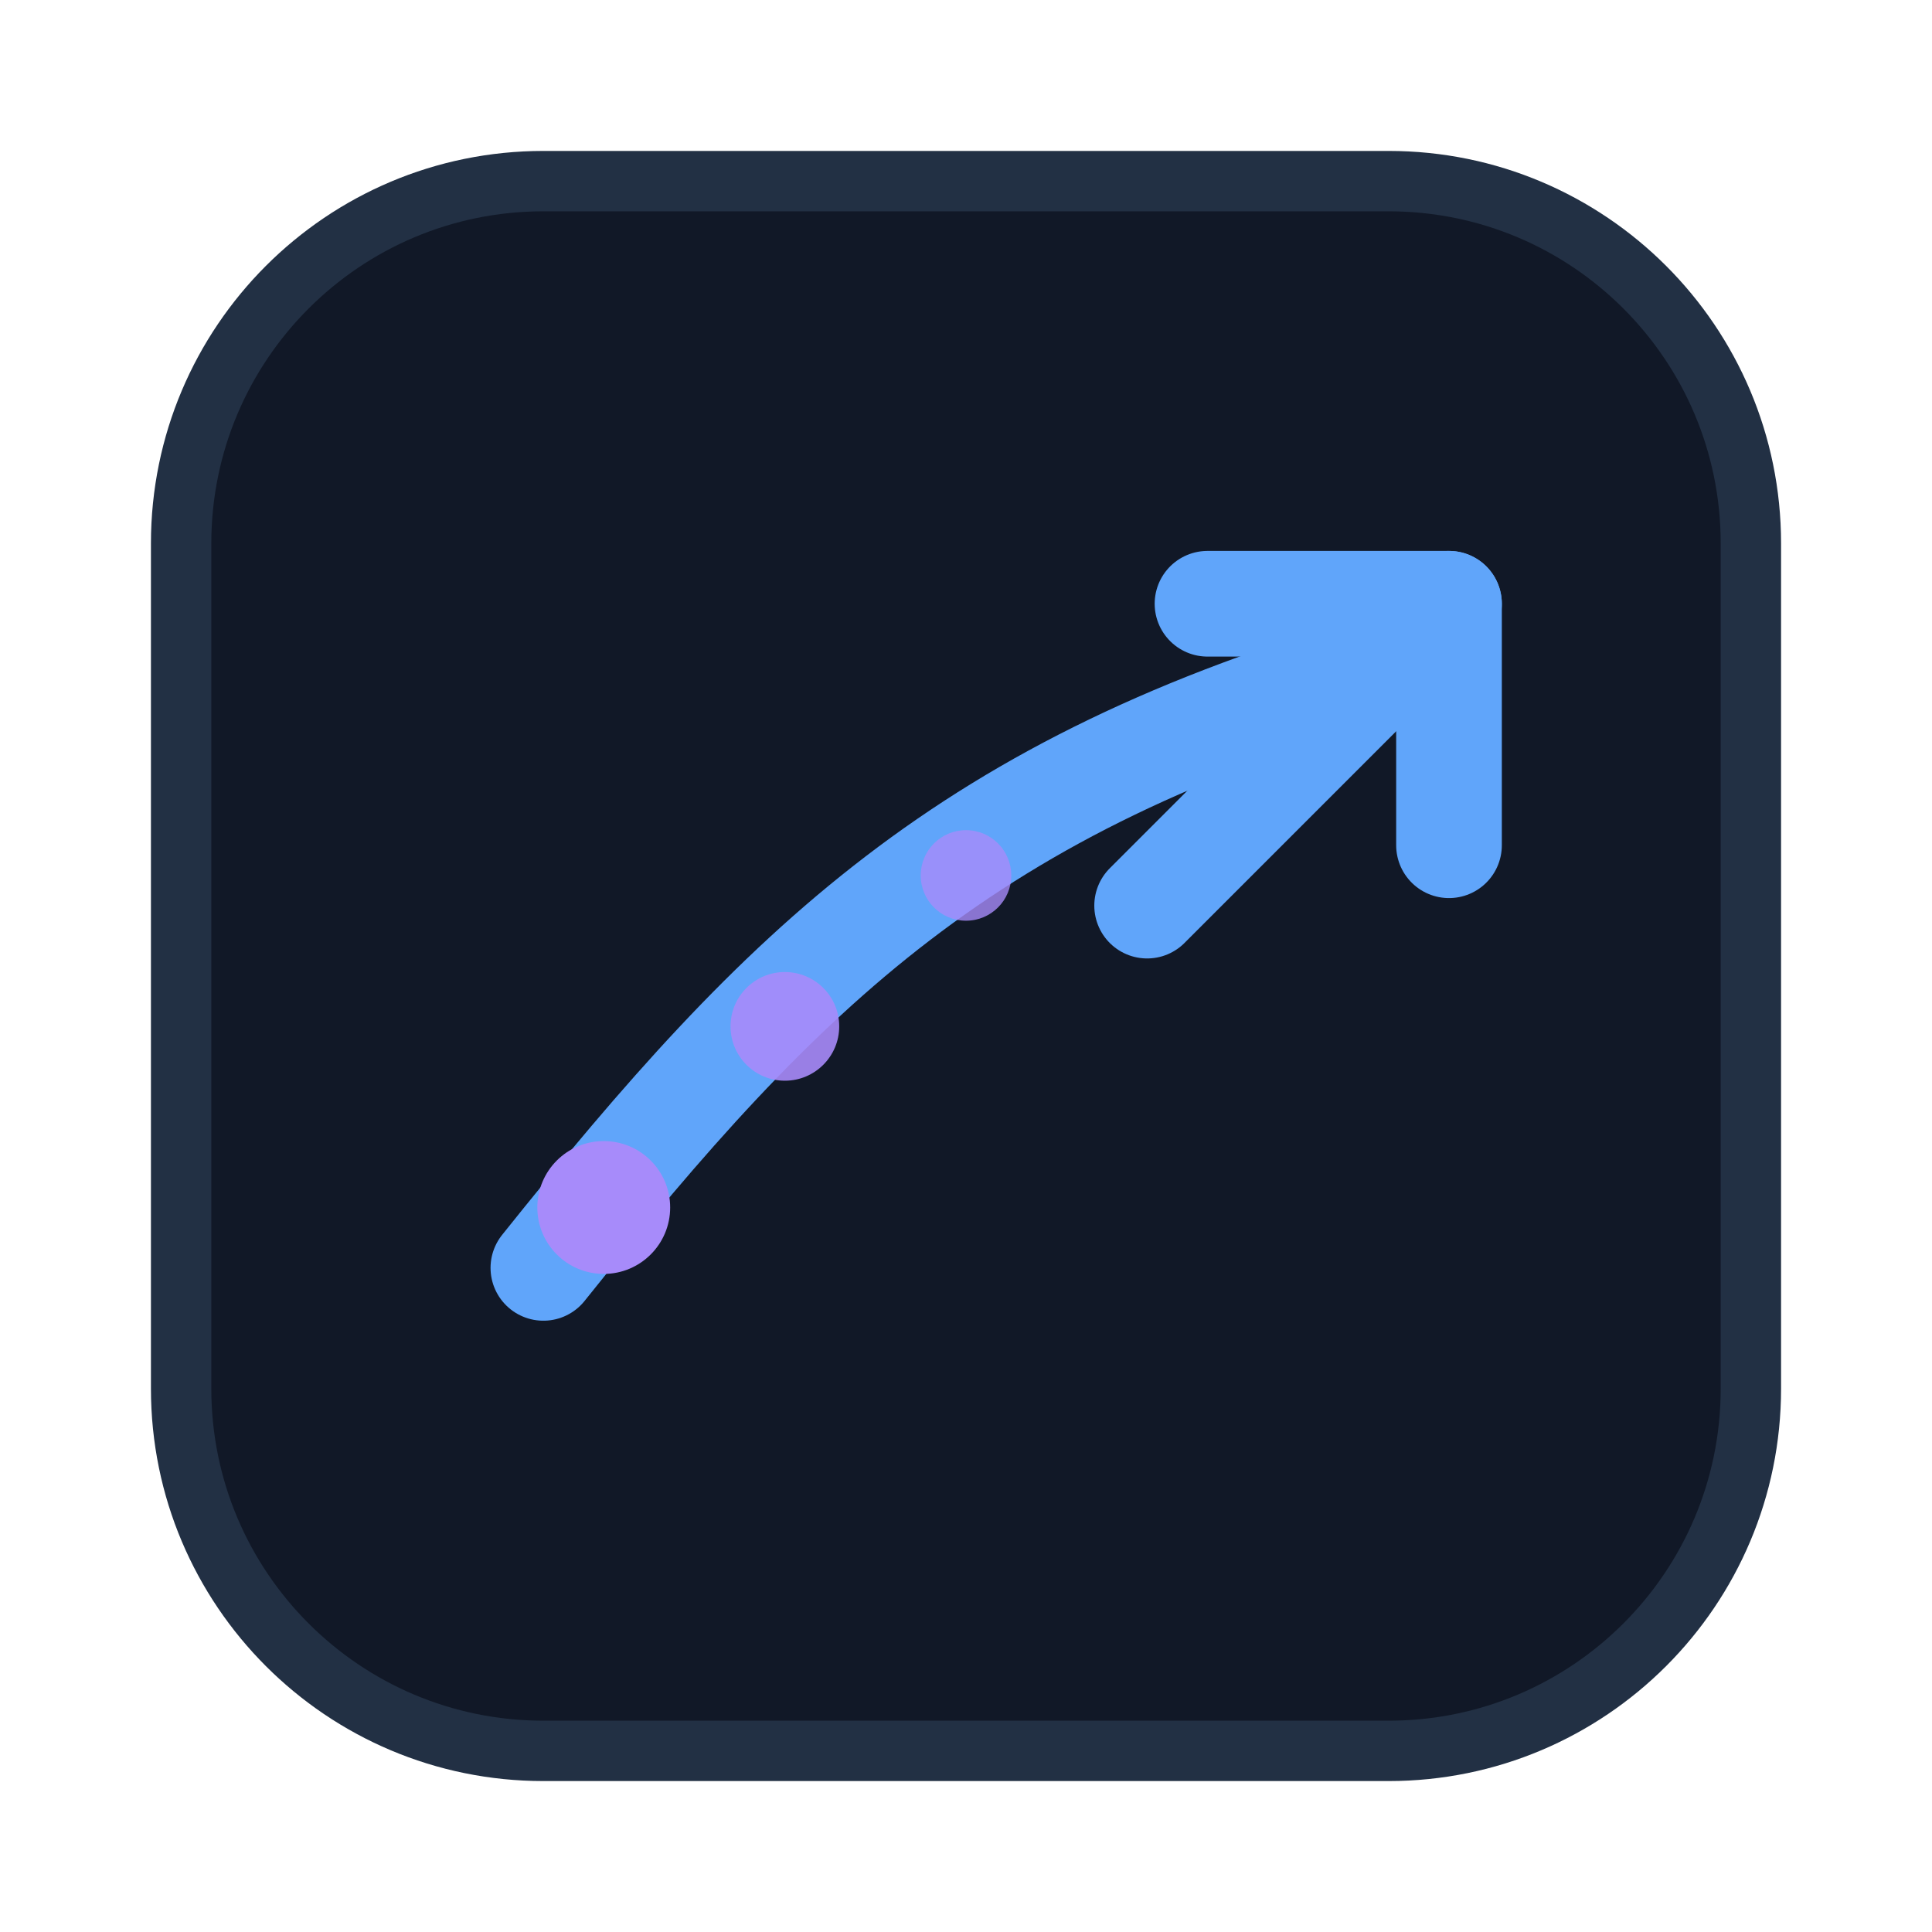
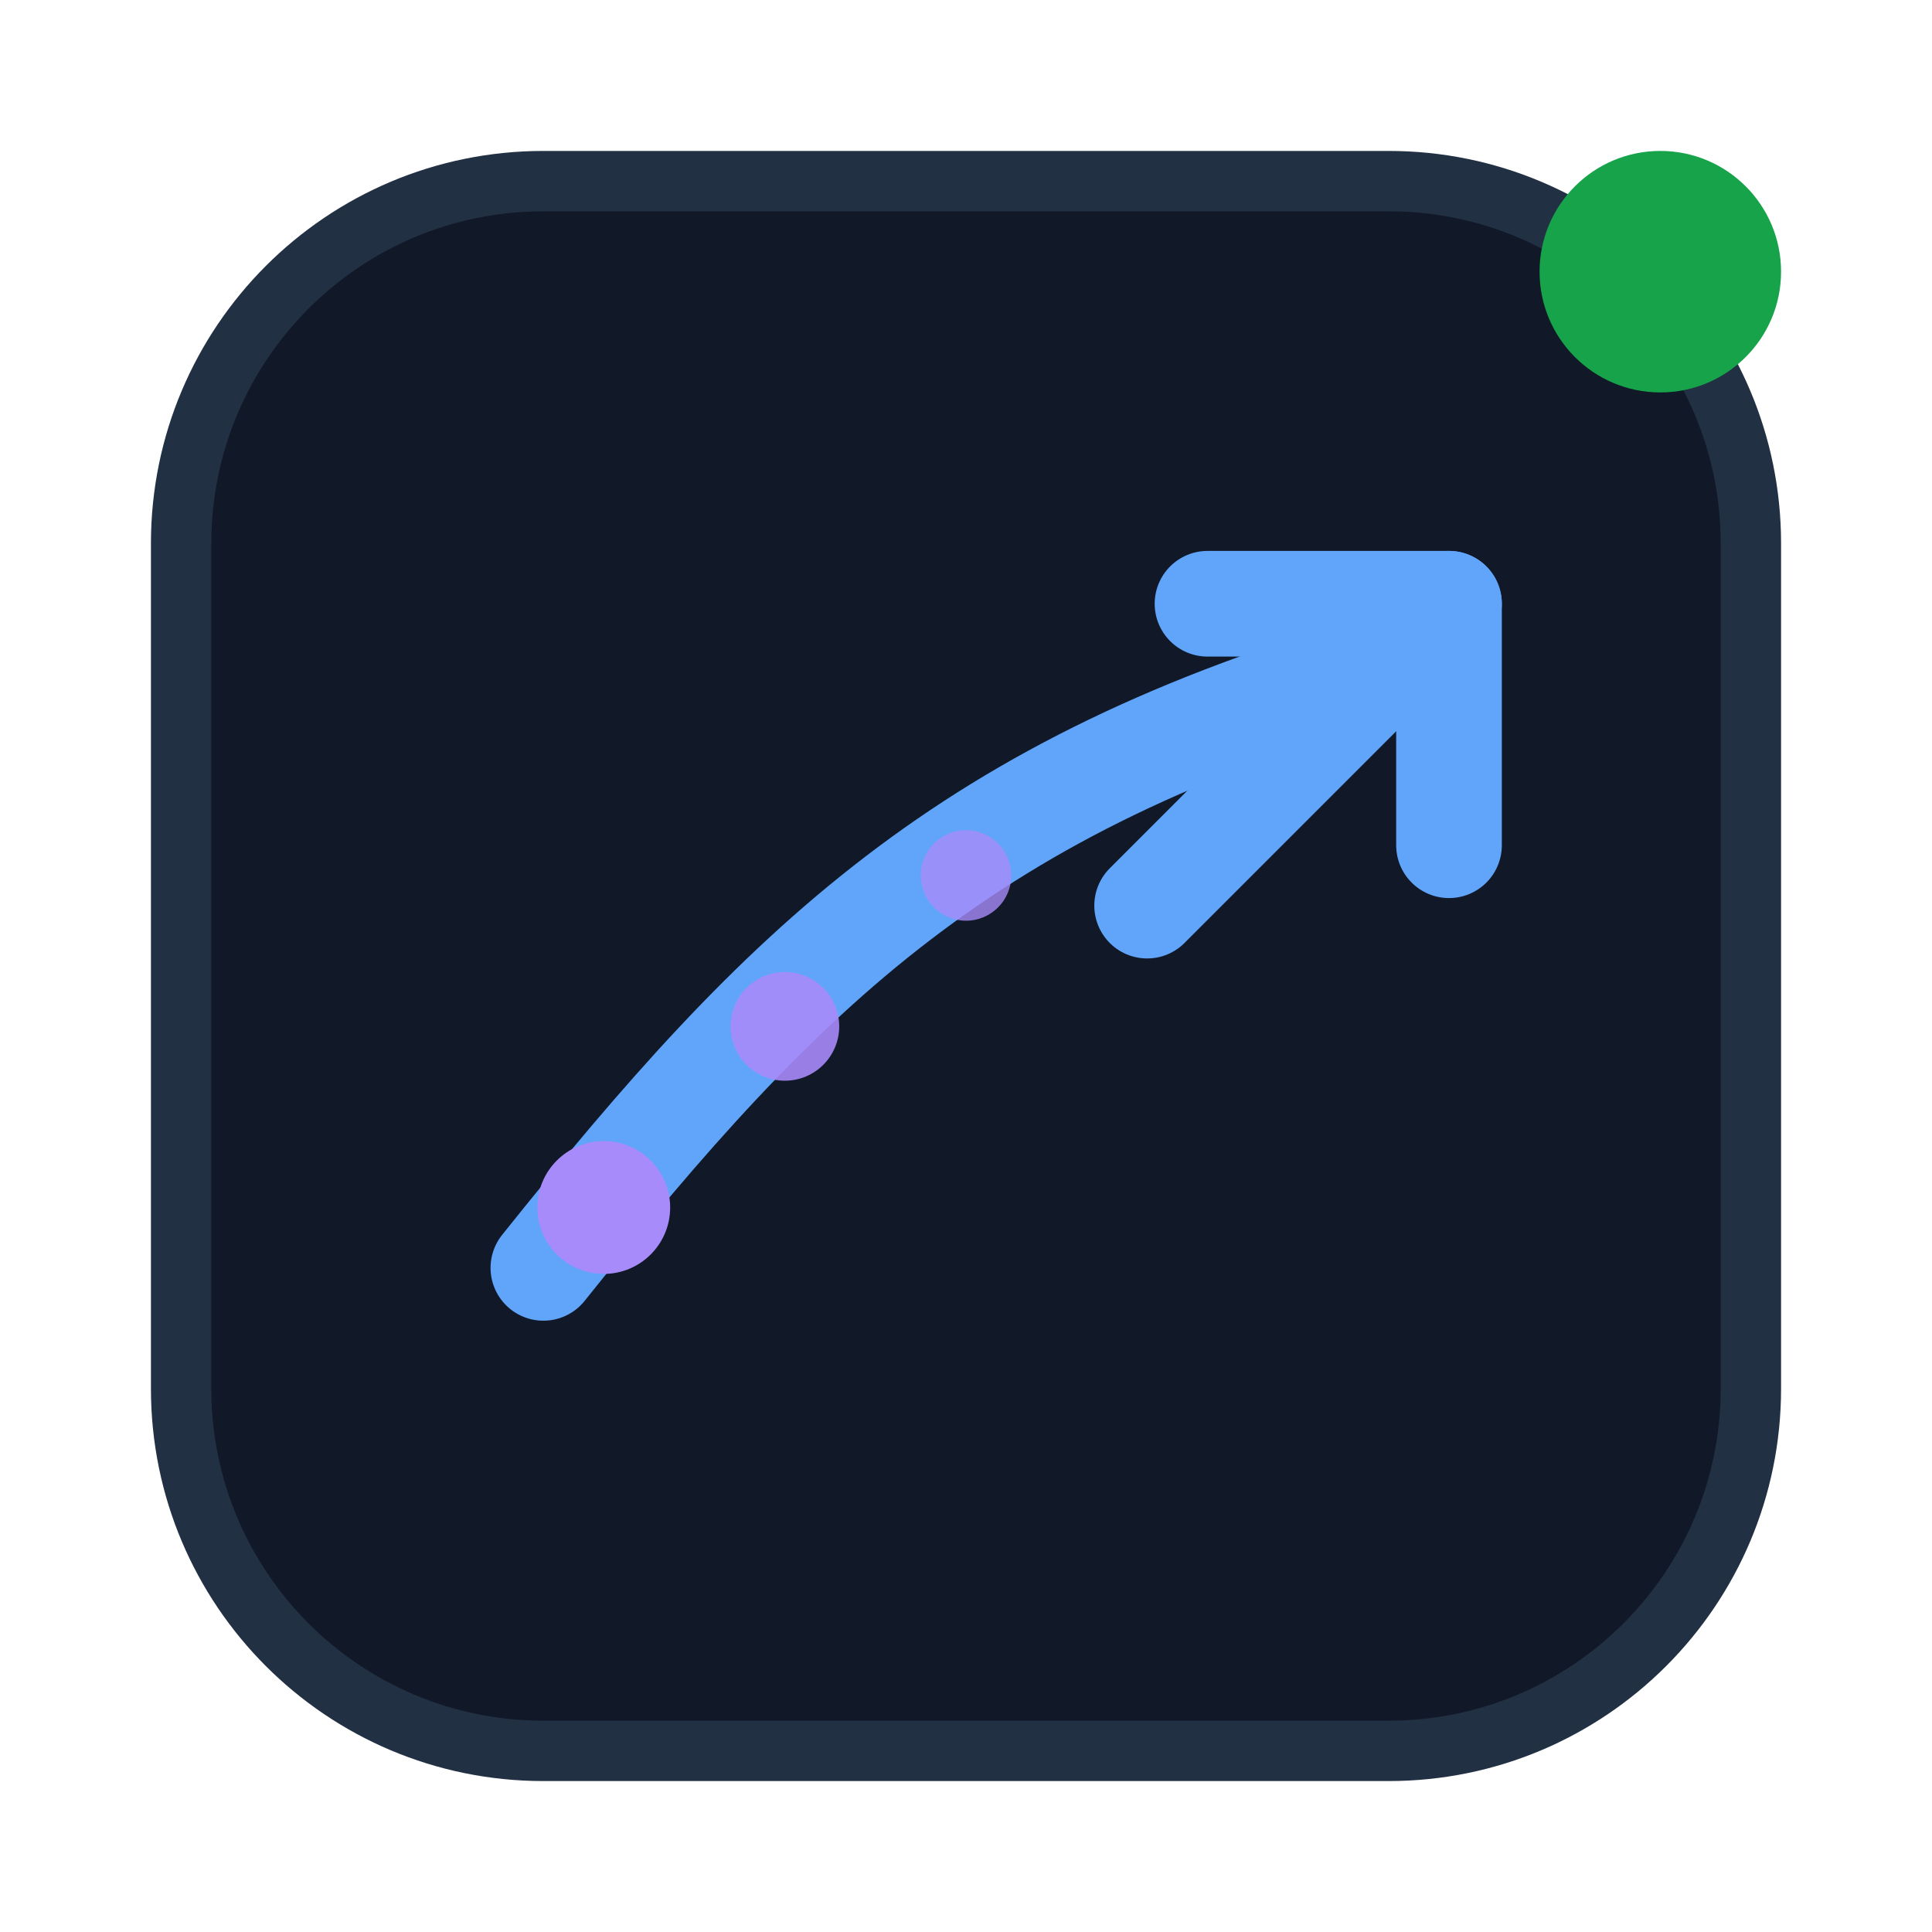
<svg xmlns="http://www.w3.org/2000/svg" viewBox="0 0 64 64" width="64" height="64" role="img" aria-label="Spectra Token: Motion">
  <rect x="6" y="6" width="52" height="52" rx="12" fill="#111827" stroke="#223044" stroke-width="2" />
  <path d="M18 42c8-10 14-16 28-20" stroke="#60A5FA" stroke-width="3.5" stroke-linecap="round" fill="none" />
  <path d="M40 20h8v8" stroke="#60A5FA" stroke-width="3.5" stroke-linecap="round" stroke-linejoin="round" fill="none" />
  <path d="M48 20l-10 10" stroke="#60A5FA" stroke-width="3.5" stroke-linecap="round" fill="none" />
  <circle cx="20" cy="40" r="2.2" fill="#A78BFA" />
  <circle cx="26" cy="34" r="1.8" fill="#A78BFA" opacity="0.9" />
  <circle cx="32" cy="29" r="1.5" fill="#A78BFA" opacity="0.8" />
+   <circle cx="55" cy="9" r="4" fill="#16A34A" />
</svg>
